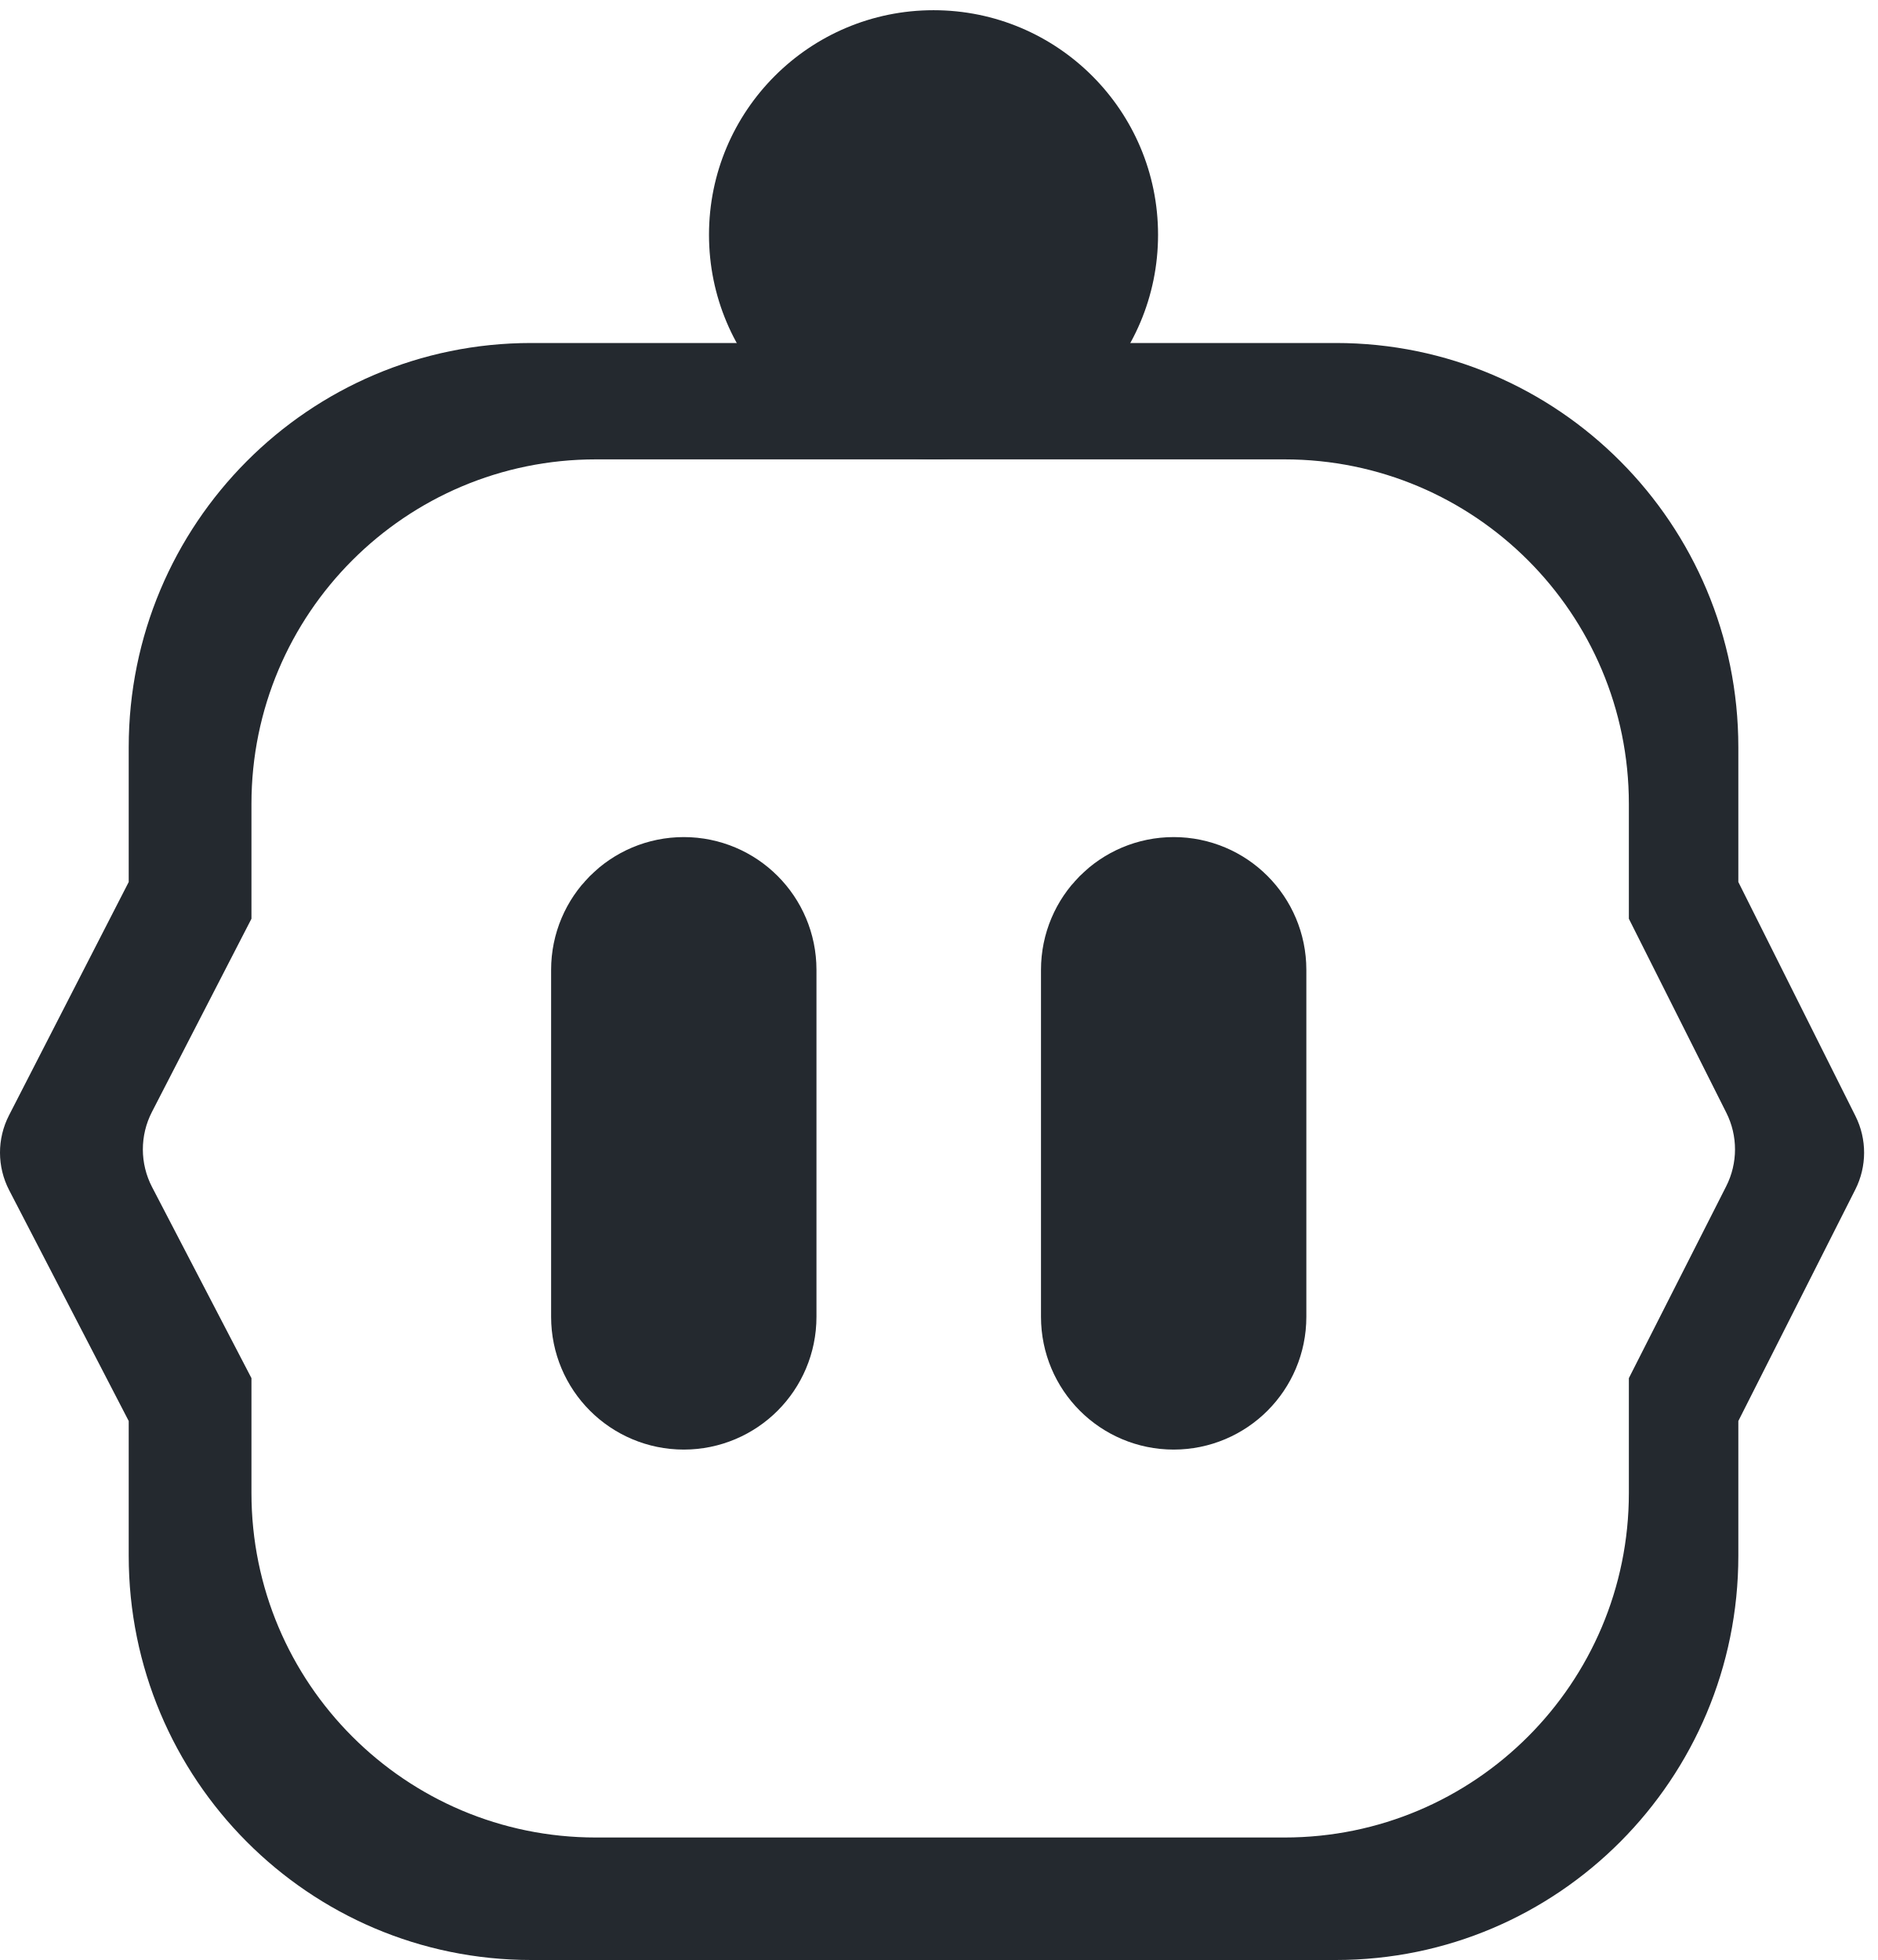
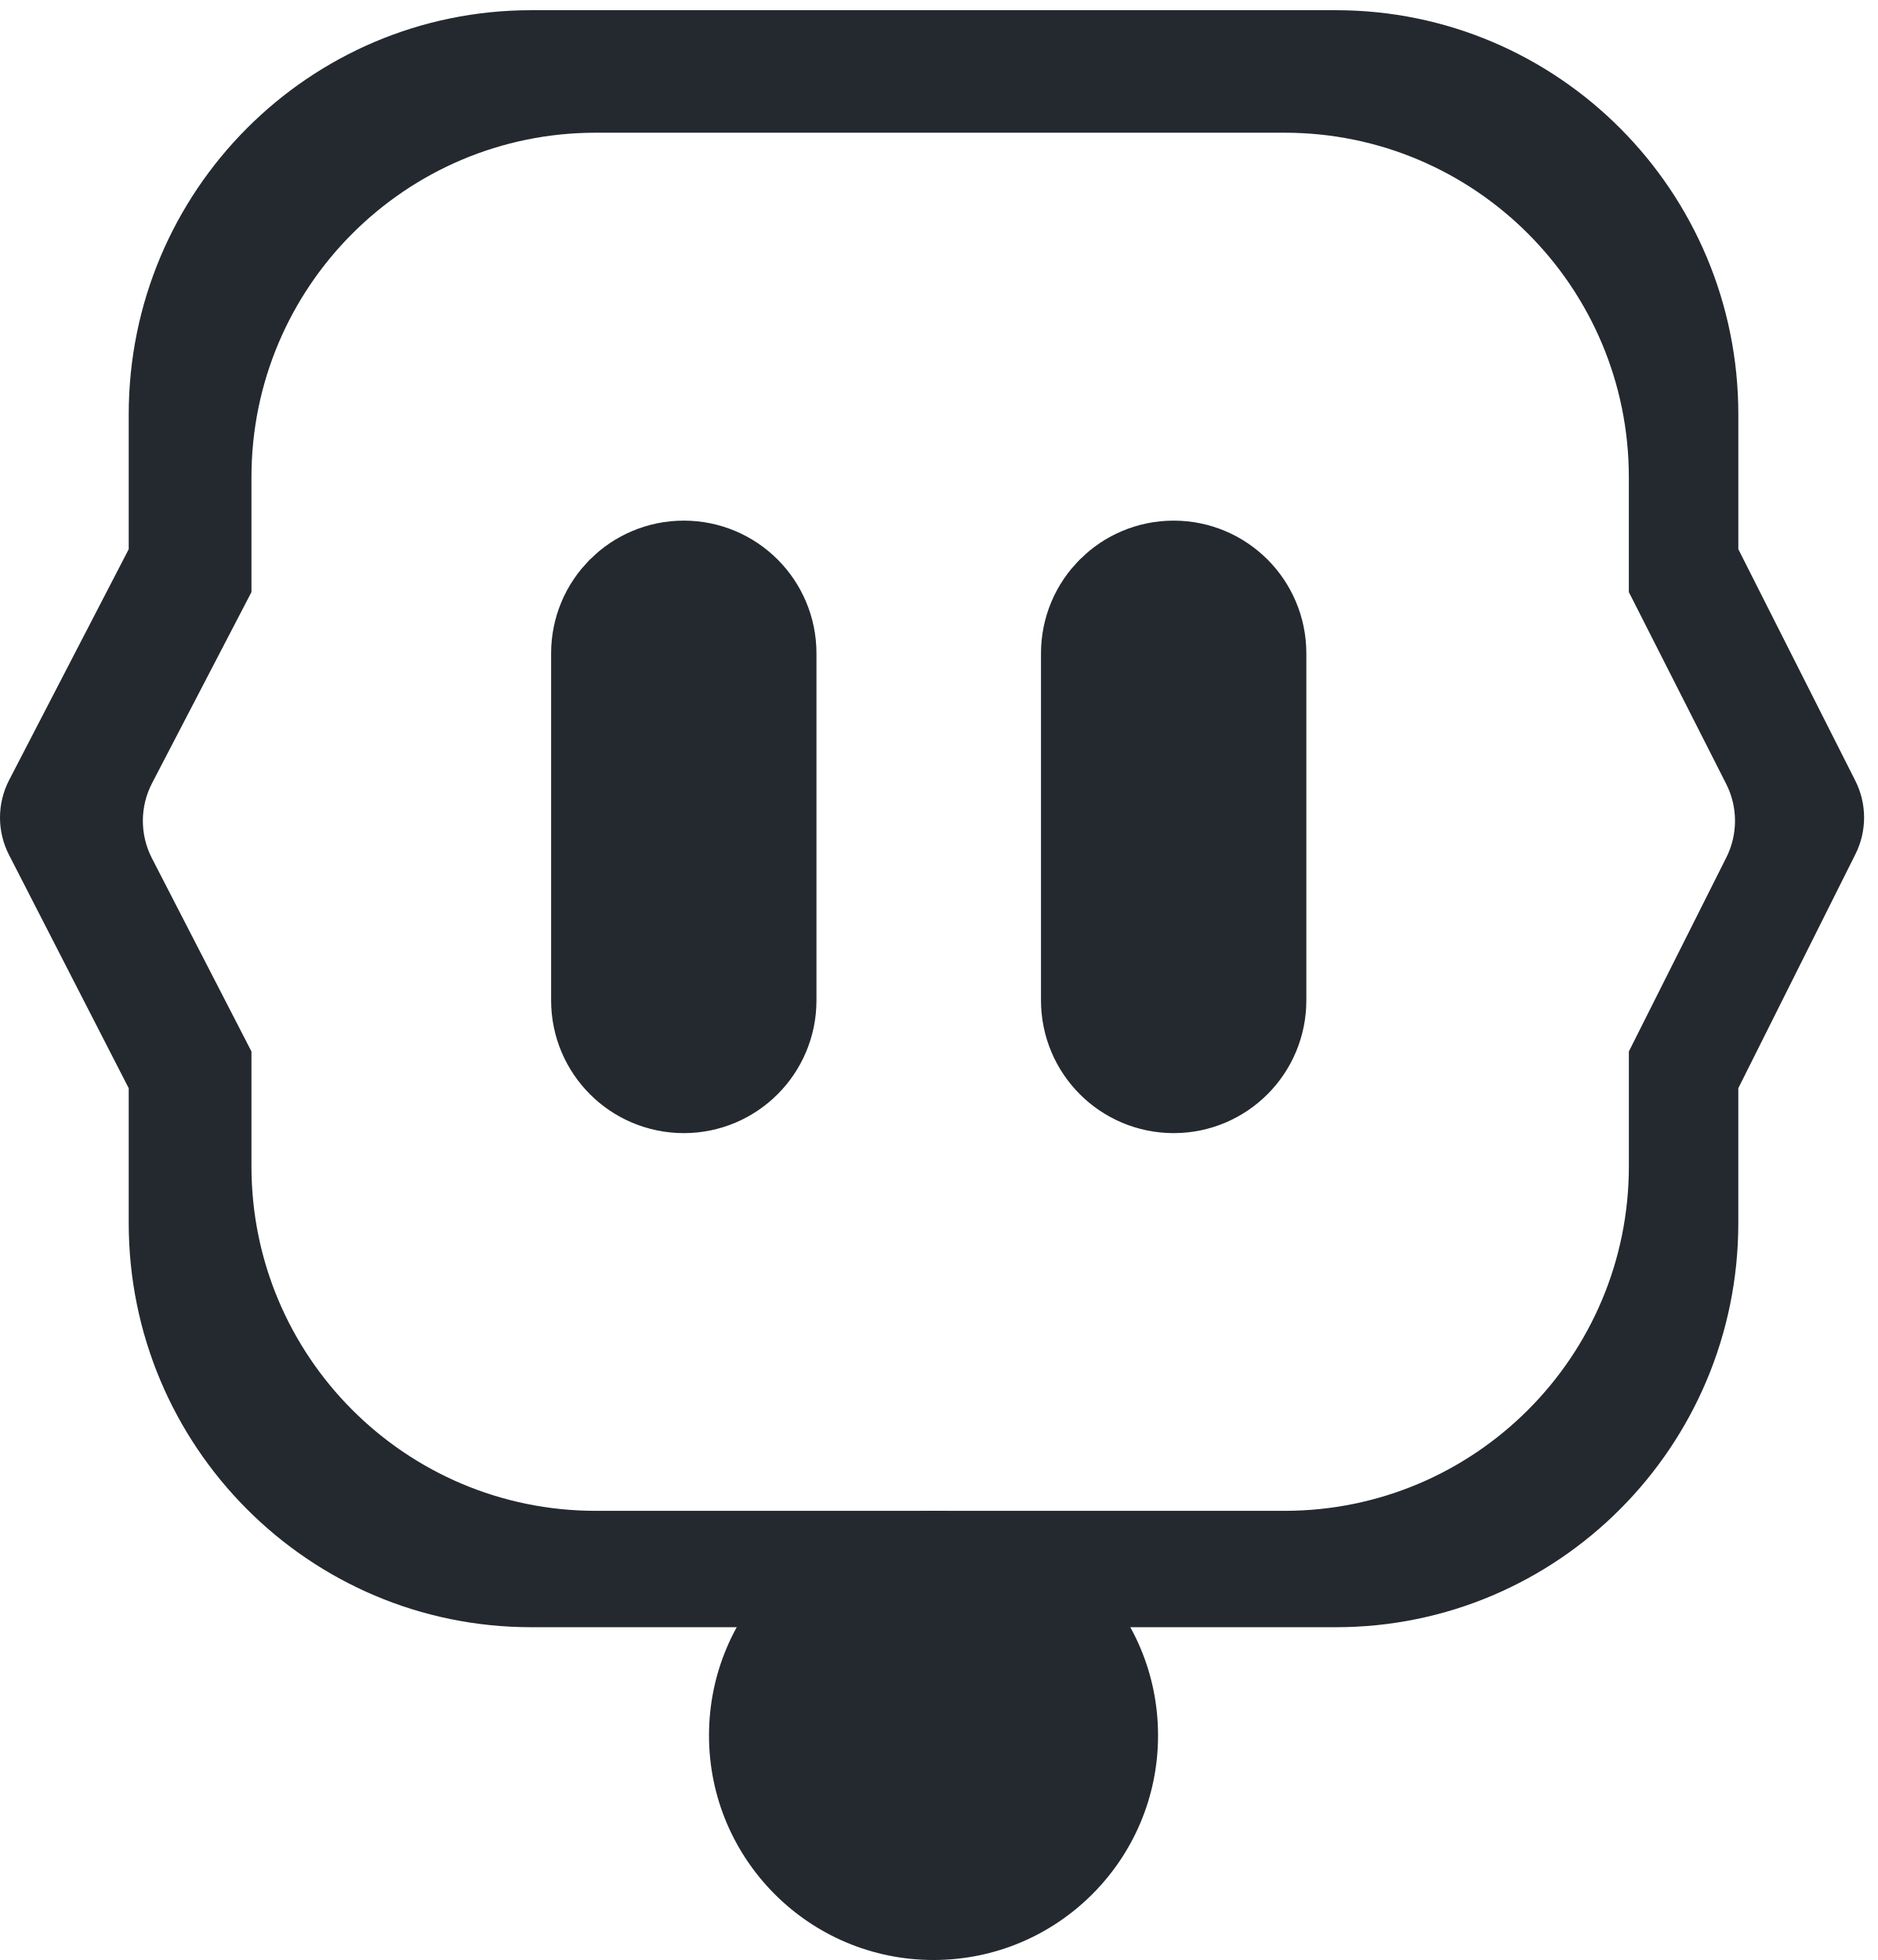
- <svg xmlns="http://www.w3.org/2000/svg" width="92px" height="96px" viewBox="0 0 92 96" version="1.1">
-   <g id="Page-1" stroke="none" stroke-width="1" fill="none" fill-rule="evenodd">
-     <g id="icon-copy" transform="translate(-34, -40)" fill="#24292F">
-       <g id="Group-Copy-2" transform="translate(34, 40.5)">
-         <g id="Group-3-Copy-4" transform="translate(0, 0)">
-           <path d="M65.449,16.3 C76.337,16.3 85.164,25.165 85.164,36.1 L85.164,42.7 L90.903,54.165 C91.469,55.297 91.467,56.63 90.896,57.76 L85.164,69.1 L85.164,75.7 C85.164,86.636 76.337,95.5 65.449,95.5 L26.021,95.5 C15.133,95.5 6.306,86.636 6.306,75.7 L6.306,69.1 L0.449,57.795 C-0.147,56.646 -0.15,55.28 0.441,54.129 L6.306,42.7 L6.306,36.1 C6.306,25.165 15.133,16.3 26.021,16.3 L65.449,16.3 Z M62.93,22 L29.19,22 C19.872,22 12.319,29.555 12.319,38.875 L12.319,44.5 L7.443,53.963 C6.848,55.118 6.851,56.49 7.45,57.642 L12.319,67 L12.319,72.625 C12.319,81.945 19.872,89.5 29.19,89.5 L62.93,89.5 C72.248,89.5 79.801,81.945 79.801,72.625 L79.801,67 L84.568,57.606 C85.143,56.473 85.146,55.135 84.575,53.999 L79.801,44.5 L79.801,38.875 C79.801,29.555 72.248,22 62.93,22 Z" id="Combined-Shape" fill-rule="nonzero" />
+ <svg xmlns="http://www.w3.org/2000/svg" width="92px" height="96px" viewBox="0 0 92 96" version="1.1" id="svg1">
+   <defs id="defs1" />
+   <g id="Page-1" stroke="none" stroke-width="1" fill="none" fill-rule="evenodd" transform="matrix(1,0,0,-1,0,96.5)">
+     <g id="icon-copy" transform="translate(-34,-40)" fill="#24292f">
+       <g id="Group-Copy-2" transform="translate(34,40.5)">
+         <g id="Group-3-Copy-4">
+           <path d="m 65.449,16.3 c 10.888,0 19.714,8.865 19.714,19.8 v 6.6 l 5.739,11.465 c 0.567,1.132 0.564,2.465 -0.007,3.595 L 85.164,69.1 v 6.6 c 0,10.936 -8.826,19.8 -19.714,19.8 H 26.021 C 15.133,95.5 6.306,86.636 6.306,75.7 V 69.1 L 0.449,57.795 C -0.147,56.646 -0.15,55.28 0.441,54.129 L 6.306,42.7 v -6.6 c 0,-10.935 8.826,-19.8 19.714,-19.8 z M 62.93,22 h -33.741 c -9.317,0 -16.87,7.555 -16.87,16.875 V 44.5 L 7.443,53.963 C 6.848,55.118 6.851,56.49 7.45,57.642 L 12.319,67 v 5.625 c 0,9.32 7.553,16.875 16.87,16.875 h 33.741 c 9.317,0 16.87,-7.555 16.87,-16.875 V 67 l 4.768,-9.394 c 0.575,-1.133 0.578,-2.472 0.007,-3.607 L 79.801,44.5 V 38.875 C 79.801,29.555 72.248,22 62.93,22 Z" id="Combined-Shape" fill-rule="nonzero" />
          <circle id="Oval" cx="45.735" cy="11" r="11" />
        </g>
-         <rect id="Rectangle-Copy" stroke="#24292F" stroke-width="8" x="31" y="44.5" width="5" height="22" rx="2.5" />
-         <rect id="Rectangle-Copy-2" stroke="#24292F" stroke-width="8" x="55" y="44.5" width="5" height="22" rx="2.5" />
+         <rect id="Rectangle-Copy" stroke="#24292f" stroke-width="8" x="31" y="44.5" width="5" height="22" rx="2.5" />
+         <rect id="Rectangle-Copy-2" stroke="#24292f" stroke-width="8" x="55" y="44.5" width="5" height="22" rx="2.5" />
      </g>
    </g>
  </g>
</svg>
